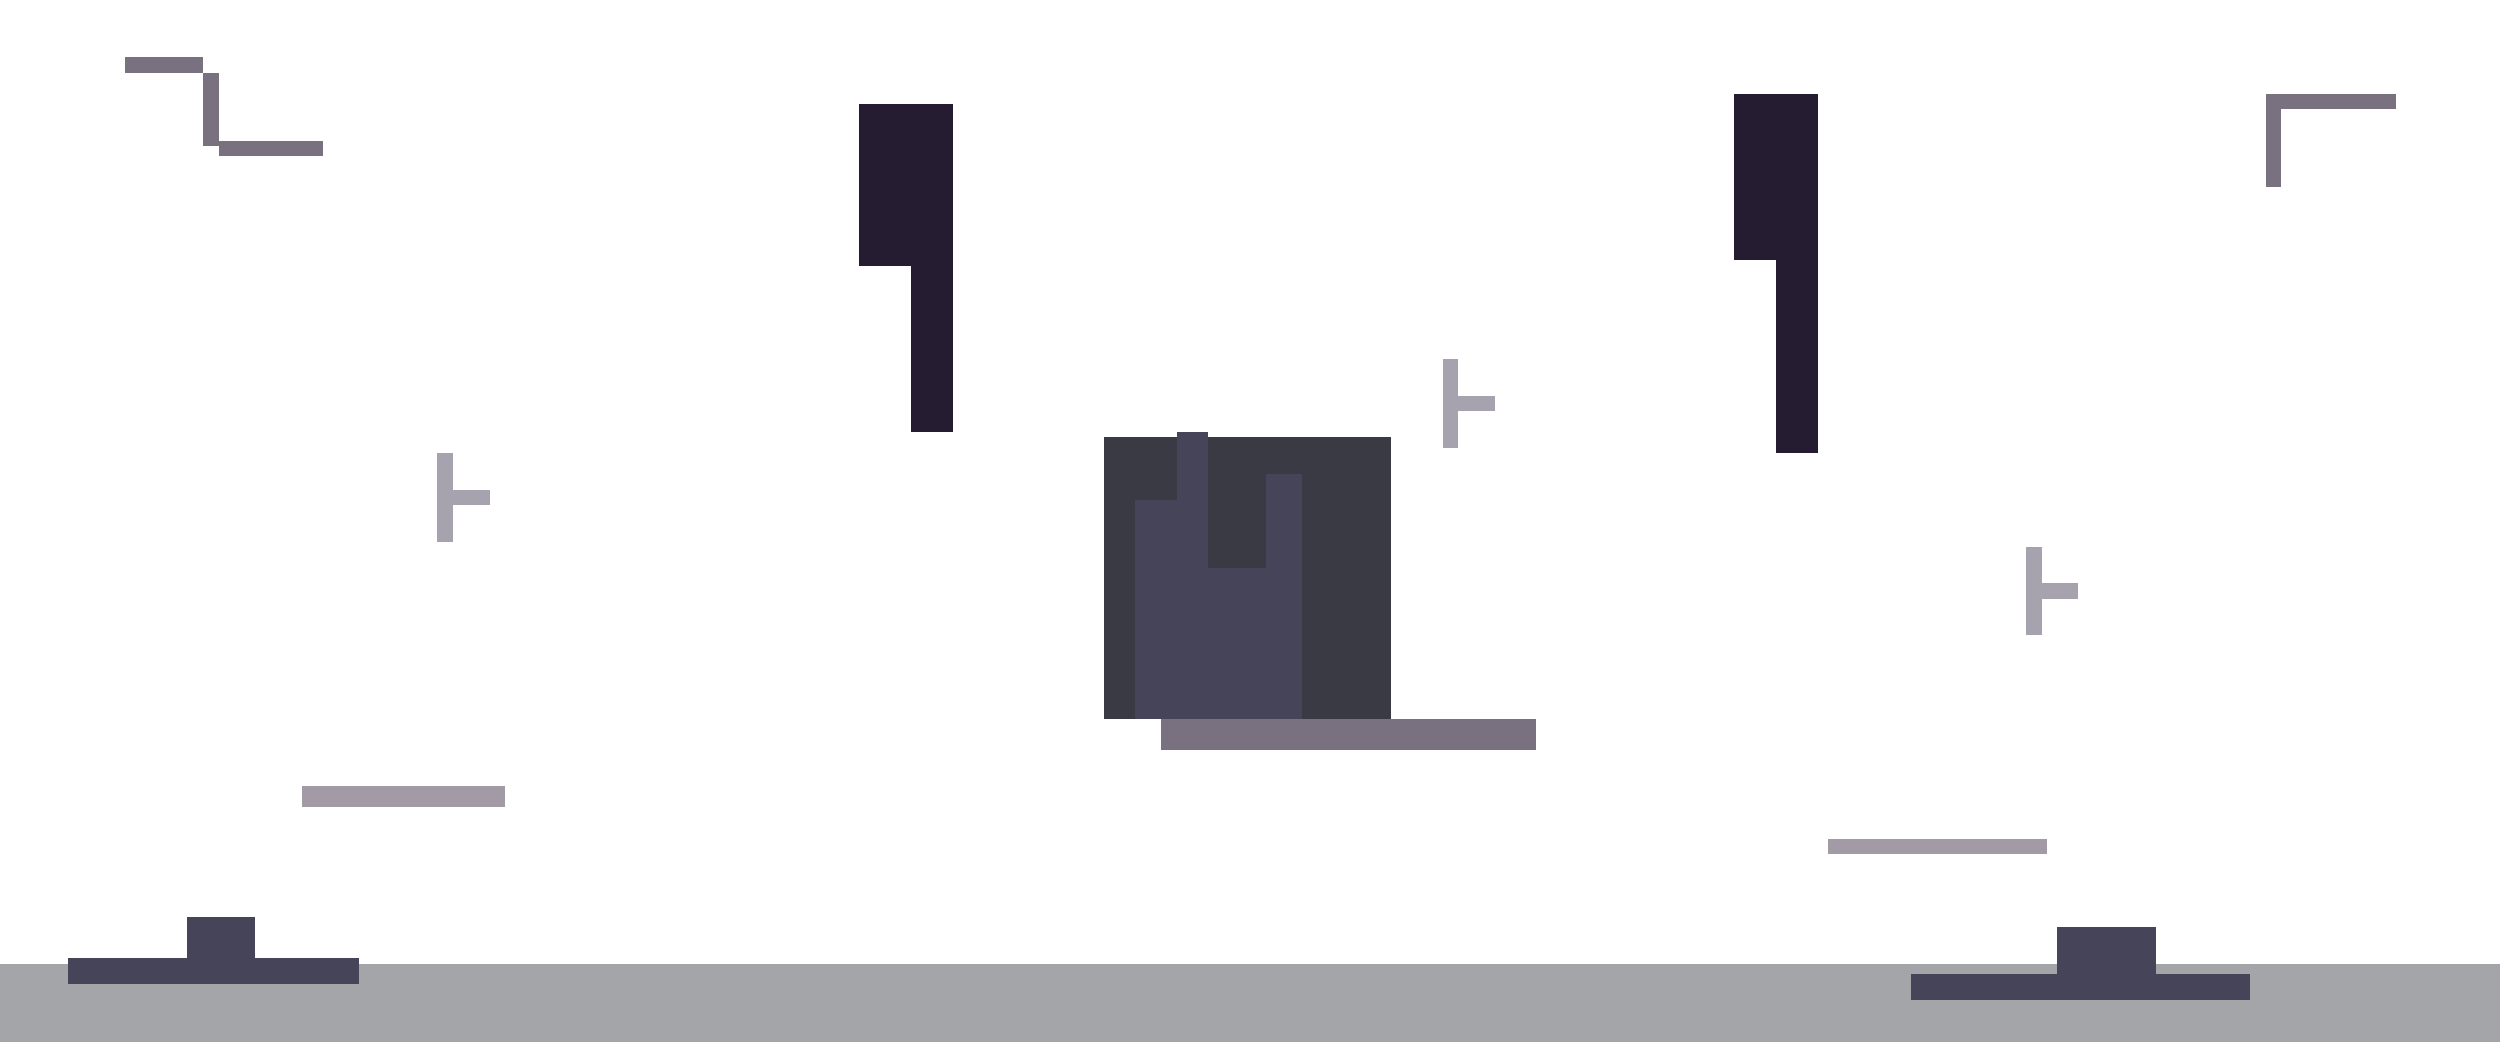
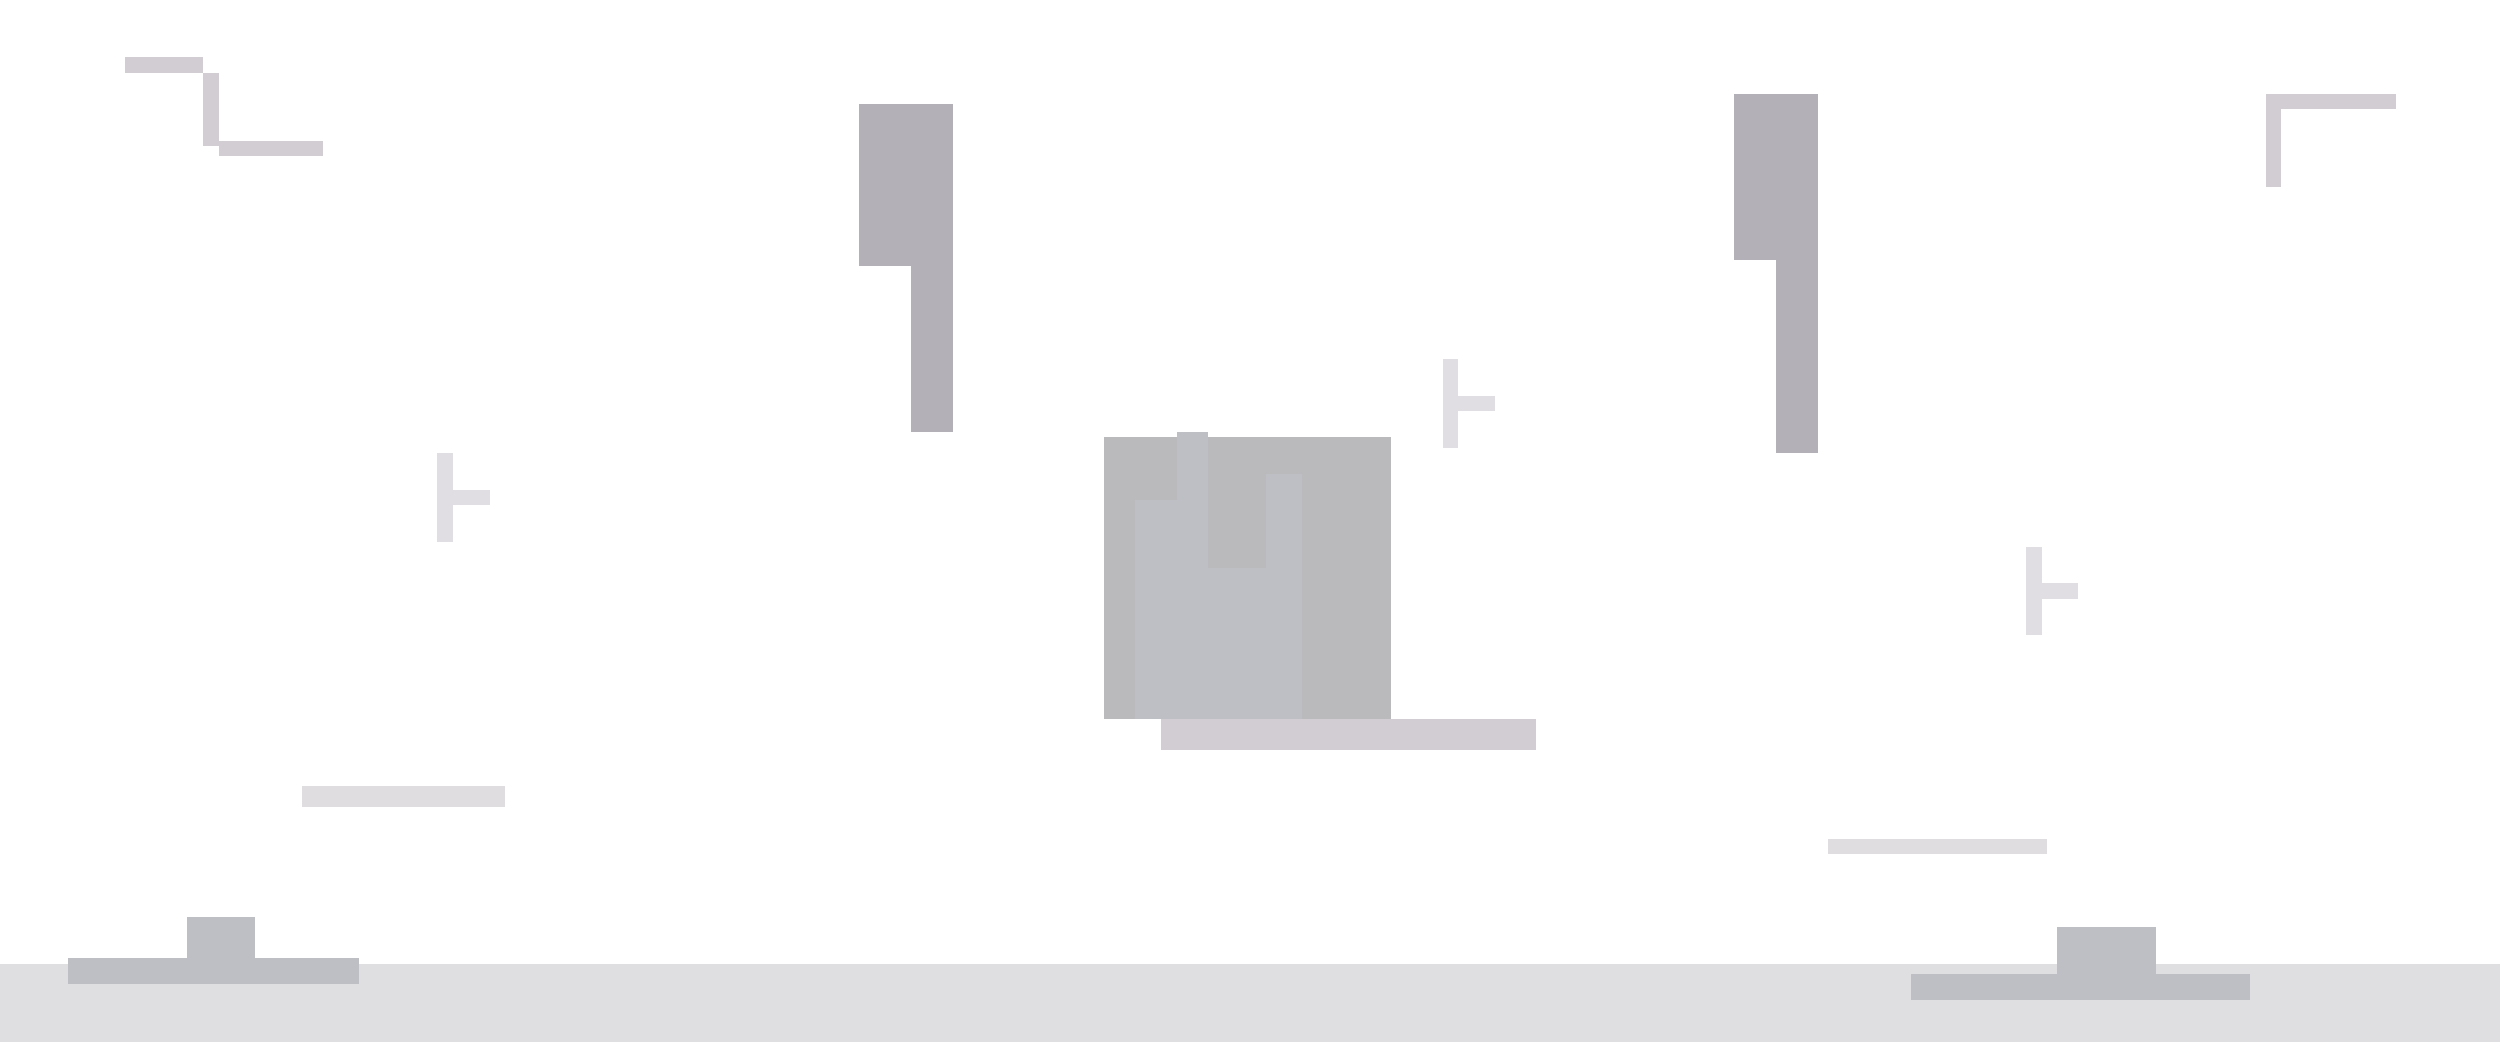
<svg xmlns="http://www.w3.org/2000/svg" viewBox="0 0 480 200" shape-rendering="crispEdges">
-   <rect x="0" y="185" width="480" height="15" fill="#11121d" opacity=".38" />
-   <path d="M13 184h23v-8h13v8h20v5H13zM367 187h28v-9h19v9h18v5h-65z" fill="#454459" />
-   <path d="M24 11h15v3H24zM39 14h3v14h-3zM42 27h20v3H42zM435 18h25v3h-25zM435 21h3v15h-3z" fill="#7a7180" />
-   <rect x="58" y="151" width="39" height="4" fill="#7a7180" opacity=".7" />
-   <rect x="351" y="161" width="42" height="3" fill="#7a7180" opacity=".7" />
-   <rect x="212" y="84" width="55" height="54" fill="#11121d" opacity=".83" />
-   <path d="M218 138V96h8v-13h6v26h11V91h7v47z" fill="#454459" />
-   <path d="M165 20h18v63h-8V51h-10zM333 18h16v69h-8V50h-8z" fill="#261c31" />
-   <rect x="223" y="138" width="72" height="6" fill="#7a7180" />
-   <path d="M84 87h3v7h7v3h-7v7h-3z" fill="#777082" opacity=".65" />
-   <path d="M389 105h3v7h7v3h-7v7h-3z" fill="#777082" opacity=".65" />
-   <path d="M277 69h3v7h7v3h-7v7h-3z" fill="#777082" opacity=".65" />
+   <g opacity=".35">
+     <rect x="0" y="185" width="480" height="15" fill="#11121d" opacity=".38" />
+     <path d="M13 184h23v-8h13v8h20v5H13zM367 187h28v-9h19v9h18v5h-65z" fill="#454459" />
+     <path d="M24 11h15v3H24zM39 14h3v14h-3zM42 27h20v3H42zM435 18h25v3h-25zM435 21h3v15h-3z" fill="#7a7180" />
+     <rect x="58" y="151" width="39" height="4" fill="#7a7180" opacity=".7" />
+     <rect x="351" y="161" width="42" height="3" fill="#7a7180" opacity=".7" />
+     <rect x="212" y="84" width="55" height="54" fill="#11121d" opacity=".83" />
+     <path d="M218 138V96h8v-13h6v26h11V91h7v47z" fill="#454459" />
+     <path d="M165 20h18v63h-8V51h-10zM333 18h16v69h-8V50h-8z" fill="#261c31" />
+     <rect x="223" y="138" width="72" height="6" fill="#7a7180" />
+     <path d="M84 87h3v7h7v3h-7v7h-3z" fill="#777082" opacity=".65" />
+     <path d="M389 105h3v7h7v3h-7v7h-3z" fill="#777082" opacity=".65" />
+     <path d="M277 69h3v7h7v3h-7v7h-3z" fill="#777082" opacity=".65" />
+   </g>
</svg>
